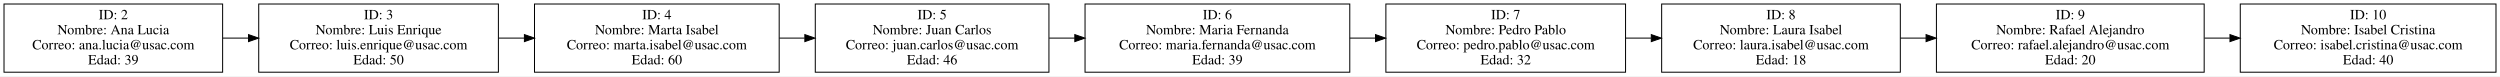
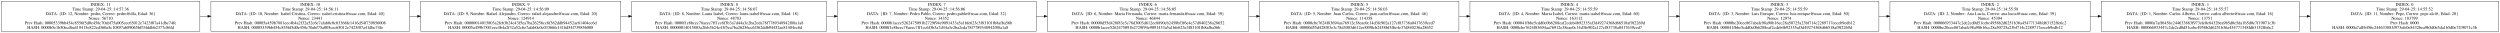
- <svg xmlns="http://www.w3.org/2000/svg" width="2493pt" height="76pt" viewBox="0.00 0.00 2493.00 76.00">
-   <g id="graph0" class="graph" transform="scale(1 1) rotate(0) translate(4 72)">
-     <polygon fill="white" stroke="transparent" points="-4,4 -4,-72 2489,-72 2489,4 -4,4" />
+ <svg xmlns="http://www.w3.org/2000/svg" width="8155pt" height="106pt" viewBox="0.00 0.00 8155.00 106.00">
+   <g id="graph0" class="graph" transform="scale(1 1) rotate(0) translate(4 102)">
+     <polygon fill="white" stroke="transparent" points="-4,4 -4,-102 8151,-102 8151,4 -4,4" />
    <g id="node1" class="node">
-       <polygon fill="none" stroke="black" points="218,-68 0,-68 0,0 218,0 218,-68" />
-       <text text-anchor="middle" x="109" y="-52.8" font-family="Times,serif" font-size="14.00">ID: 2</text>
-       <text text-anchor="middle" x="109" y="-37.8" font-family="Times,serif" font-size="14.00">Nombre: Ana Lucia</text>
-       <text text-anchor="middle" x="109" y="-22.8" font-family="Times,serif" font-size="14.00">Correo: ana.lucia@usac.com</text>
-       <text text-anchor="middle" x="109" y="-7.8" font-family="Times,serif" font-size="14.00">Edad: 39</text>
+       <polygon fill="none" stroke="black" points="648,-98 0,-98 0,0 648,0 648,-98" />
+       <text text-anchor="middle" x="324" y="-82.8" font-family="Times,serif" font-size="14.00">INDEX: 11</text>
+       <text text-anchor="middle" x="324" y="-67.8" font-family="Times,serif" font-size="14.00">Time Stamp: 29-04-25::14:57:36</text>
+       <text text-anchor="middle" x="324" y="-52.8" font-family="Times,serif" font-size="14.00">DATA: {ID: 12, Nombre: pedro, Correo: pedro@dfa, Edad: 36} </text>
+       <text text-anchor="middle" x="324" y="-37.8" font-family="Times,serif" font-size="14.00">Nonce: 56710</text>
+       <text text-anchor="middle" x="324" y="-22.8" font-family="Times,serif" font-size="14.00">Prev Hash: 00005339bb454c8556f5d0e458c70abf75a005cec65012e7423f07a41dbc74fe</text>
+       <text text-anchor="middle" x="324" y="-7.8" font-family="Times,serif" font-size="14.00">HASH: 0000b5e1b50ecdba419415e822ed360a5c10897a689065bff34ddbb2377c86fd</text>
    </g>
    <g id="node2" class="node">
-       <polygon fill="none" stroke="black" points="493,-68 254,-68 254,0 493,0 493,-68" />
-       <text text-anchor="middle" x="373.5" y="-52.8" font-family="Times,serif" font-size="14.00">ID: 3</text>
-       <text text-anchor="middle" x="373.5" y="-37.8" font-family="Times,serif" font-size="14.00">Nombre: Luis Enrique</text>
-       <text text-anchor="middle" x="373.5" y="-22.8" font-family="Times,serif" font-size="14.00">Correo: luis.enrique@usac.com</text>
-       <text text-anchor="middle" x="373.5" y="-7.8" font-family="Times,serif" font-size="14.00">Edad: 50</text>
+       <polygon fill="none" stroke="black" points="1332,-98 684,-98 684,0 1332,0 1332,-98" />
+       <text text-anchor="middle" x="1008" y="-82.8" font-family="Times,serif" font-size="14.00">INDEX: 10</text>
+       <text text-anchor="middle" x="1008" y="-67.8" font-family="Times,serif" font-size="14.00">Time Stamp: 29-04-25::14:56:11</text>
+       <text text-anchor="middle" x="1008" y="-52.8" font-family="Times,serif" font-size="14.00">DATA: {ID: 10, Nombre: Isabel Cristina, Correo: isabel.cristina@usac.com, Edad: 40} </text>
+       <text text-anchor="middle" x="1008" y="-37.8" font-family="Times,serif" font-size="14.00">Nonce: 23441</text>
+       <text text-anchor="middle" x="1008" y="-22.8" font-family="Times,serif" font-size="14.00">Prev Hash: 00005a459b7881eec4b4a2f32a52c6e7afab0c0c03366fe1416d54f739856008</text>
+       <text text-anchor="middle" x="1008" y="-7.8" font-family="Times,serif" font-size="14.00">HASH: 00005339bb454c8556f5d0e458c70abf75a005cec65012e7423f07a41dbc74fe</text>
    </g>
    <g id="edge1" class="edge">
-       <path fill="none" stroke="black" d="M218.28,-34C226.71,-34 235.26,-34 243.81,-34" />
-       <polygon fill="black" stroke="black" points="243.82,-37.5 253.82,-34 243.82,-30.5 243.82,-37.5" />
+       <path fill="none" stroke="black" d="M648.02,-49C656.62,-49 665.24,-49 673.85,-49" />
+       <polygon fill="black" stroke="black" points="673.95,-52.5 683.95,-49 673.95,-45.5 673.95,-52.5" />
    </g>
    <g id="node3" class="node">
-       <polygon fill="none" stroke="black" points="773,-68 529,-68 529,0 773,0 773,-68" />
-       <text text-anchor="middle" x="651" y="-52.8" font-family="Times,serif" font-size="14.00">ID: 4</text>
-       <text text-anchor="middle" x="651" y="-37.8" font-family="Times,serif" font-size="14.00">Nombre: Marta Isabel</text>
-       <text text-anchor="middle" x="651" y="-22.8" font-family="Times,serif" font-size="14.00">Correo: marta.isabel@usac.com</text>
-       <text text-anchor="middle" x="651" y="-7.8" font-family="Times,serif" font-size="14.00">Edad: 60</text>
+       <polygon fill="none" stroke="black" points="2021,-98 1368,-98 1368,0 2021,0 2021,-98" />
+       <text text-anchor="middle" x="1694.5" y="-82.8" font-family="Times,serif" font-size="14.00">INDEX: 9</text>
+       <text text-anchor="middle" x="1694.5" y="-67.8" font-family="Times,serif" font-size="14.00">Time Stamp: 29-04-25::14:56:09</text>
+       <text text-anchor="middle" x="1694.5" y="-52.8" font-family="Times,serif" font-size="14.00">DATA: {ID: 9, Nombre: Rafael Alejandro, Correo: rafael.alejandro@usac.com, Edad: 20} </text>
+       <text text-anchor="middle" x="1694.5" y="-37.8" font-family="Times,serif" font-size="14.00">Nonce: 124914</text>
+       <text text-anchor="middle" x="1694.5" y="-22.8" font-family="Times,serif" font-size="14.00">Prev Hash: 00000014015803a2feb3b24e43f5ea7ba26256cc6f362ddb94452ae81404ec6d</text>
+       <text text-anchor="middle" x="1694.5" y="-7.8" font-family="Times,serif" font-size="14.00">HASH: 00005a459b7881eec4b4a2f32a52c6e7afab0c0c03366fe1416d54f739856008</text>
    </g>
    <g id="edge2" class="edge">
-       <path fill="none" stroke="black" d="M493.34,-34C501.81,-34 510.39,-34 518.93,-34" />
-       <polygon fill="black" stroke="black" points="518.94,-37.5 528.94,-34 518.94,-30.5 518.94,-37.5" />
+       <path fill="none" stroke="black" d="M1332.21,-49C1340.73,-49 1349.27,-49 1357.8,-49" />
+       <polygon fill="black" stroke="black" points="1357.81,-52.5 1367.81,-49 1357.81,-45.5 1357.81,-52.5" />
    </g>
    <g id="node4" class="node">
-       <polygon fill="none" stroke="black" points="1042,-68 809,-68 809,0 1042,0 1042,-68" />
-       <text text-anchor="middle" x="925.5" y="-52.8" font-family="Times,serif" font-size="14.00">ID: 5</text>
-       <text text-anchor="middle" x="925.5" y="-37.8" font-family="Times,serif" font-size="14.00">Nombre: Juan Carlos</text>
-       <text text-anchor="middle" x="925.5" y="-22.8" font-family="Times,serif" font-size="14.00">Correo: juan.carlos@usac.com</text>
-       <text text-anchor="middle" x="925.5" y="-7.8" font-family="Times,serif" font-size="14.00">Edad: 46</text>
+       <polygon fill="none" stroke="black" points="2692,-98 2057,-98 2057,0 2692,0 2692,-98" />
+       <text text-anchor="middle" x="2374.5" y="-82.8" font-family="Times,serif" font-size="14.00">INDEX: 8</text>
+       <text text-anchor="middle" x="2374.5" y="-67.8" font-family="Times,serif" font-size="14.00">Time Stamp: 29-04-25::14:56:07</text>
+       <text text-anchor="middle" x="2374.5" y="-52.8" font-family="Times,serif" font-size="14.00">DATA: {ID: 8, Nombre: Laura Isabel, Correo: laura.isabel@usac.com, Edad: 18} </text>
+       <text text-anchor="middle" x="2374.5" y="-37.8" font-family="Times,serif" font-size="14.00">Nonce: 48783</text>
+       <text text-anchor="middle" x="2374.5" y="-22.8" font-family="Times,serif" font-size="14.00">Prev Hash: 0000f1e8bcec78aeec7ff1cc6f3b3a7d44a3e2ba2eda78f7789348942f88a1a8</text>
+       <text text-anchor="middle" x="2374.5" y="-7.8" font-family="Times,serif" font-size="14.00">HASH: 00000014015803a2feb3b24e43f5ea7ba26256cc6f362ddb94452ae81404ec6d</text>
    </g>
    <g id="edge3" class="edge">
-       <path fill="none" stroke="black" d="M773.11,-34C781.5,-34 789.96,-34 798.38,-34" />
-       <polygon fill="black" stroke="black" points="798.6,-37.5 808.6,-34 798.6,-30.5 798.6,-37.5" />
+       <path fill="none" stroke="black" d="M2021.1,-49C2029.64,-49 2038.19,-49 2046.73,-49" />
+       <polygon fill="black" stroke="black" points="2046.76,-52.5 2056.76,-49 2046.76,-45.5 2046.76,-52.5" />
    </g>
    <g id="node5" class="node">
-       <polygon fill="none" stroke="black" points="1342,-68 1078,-68 1078,0 1342,0 1342,-68" />
-       <text text-anchor="middle" x="1210" y="-52.8" font-family="Times,serif" font-size="14.00">ID: 6</text>
-       <text text-anchor="middle" x="1210" y="-37.8" font-family="Times,serif" font-size="14.00">Nombre: Maria Fernanda</text>
-       <text text-anchor="middle" x="1210" y="-22.8" font-family="Times,serif" font-size="14.00">Correo: maria.fernanda@usac.com</text>
-       <text text-anchor="middle" x="1210" y="-7.8" font-family="Times,serif" font-size="14.00">Edad: 39</text>
+       <polygon fill="none" stroke="black" points="3376,-98 2728,-98 2728,0 3376,0 3376,-98" />
+       <text text-anchor="middle" x="3052" y="-82.8" font-family="Times,serif" font-size="14.00">INDEX: 7</text>
+       <text text-anchor="middle" x="3052" y="-67.8" font-family="Times,serif" font-size="14.00">Time Stamp: 29-04-25::14:56:06</text>
+       <text text-anchor="middle" x="3052" y="-52.8" font-family="Times,serif" font-size="14.00">DATA: {ID: 7, Nombre: Pedro Pablo, Correo: pedro.pablo@usac.com, Edad: 32} </text>
+       <text text-anchor="middle" x="3052" y="-37.8" font-family="Times,serif" font-size="14.00">Nonce: 34352</text>
+       <text text-anchor="middle" x="3052" y="-22.8" font-family="Times,serif" font-size="14.00">Prev Hash: 0000b1acee5262475091b2729f94e9091433a5a1bfe623e3f83101fb8afba56b</text>
+       <text text-anchor="middle" x="3052" y="-7.8" font-family="Times,serif" font-size="14.00">HASH: 0000f1e8bcec78aeec7ff1cc6f3b3a7d44a3e2ba2eda78f7789348942f88a1a8</text>
    </g>
    <g id="edge4" class="edge">
-       <path fill="none" stroke="black" d="M1042.22,-34C1050.65,-34 1059.21,-34 1067.77,-34" />
-       <polygon fill="black" stroke="black" points="1067.81,-37.5 1077.81,-34 1067.81,-30.5 1067.81,-37.5" />
+       <path fill="none" stroke="black" d="M2692.48,-49C2700.83,-49 2709.19,-49 2717.55,-49" />
+       <polygon fill="black" stroke="black" points="2717.75,-52.5 2727.75,-49 2717.75,-45.5 2717.75,-52.5" />
    </g>
    <g id="node6" class="node">
-       <polygon fill="none" stroke="black" points="1617,-68 1378,-68 1378,0 1617,0 1617,-68" />
-       <text text-anchor="middle" x="1497.5" y="-52.8" font-family="Times,serif" font-size="14.00">ID: 7</text>
-       <text text-anchor="middle" x="1497.5" y="-37.8" font-family="Times,serif" font-size="14.00">Nombre: Pedro Pablo</text>
-       <text text-anchor="middle" x="1497.5" y="-22.8" font-family="Times,serif" font-size="14.00">Correo: pedro.pablo@usac.com</text>
-       <text text-anchor="middle" x="1497.5" y="-7.8" font-family="Times,serif" font-size="14.00">Edad: 32</text>
+       <polygon fill="none" stroke="black" points="4069,-98 3412,-98 3412,0 4069,0 4069,-98" />
+       <text text-anchor="middle" x="3740.5" y="-82.8" font-family="Times,serif" font-size="14.00">INDEX: 6</text>
+       <text text-anchor="middle" x="3740.5" y="-67.8" font-family="Times,serif" font-size="14.00">Time Stamp: 29-04-25::14:56:05</text>
+       <text text-anchor="middle" x="3740.5" y="-52.8" font-family="Times,serif" font-size="14.00">DATA: {ID: 6, Nombre: Maria Fernanda, Correo: maria.fernanda@usac.com, Edad: 39} </text>
+       <text text-anchor="middle" x="3740.5" y="-37.8" font-family="Times,serif" font-size="14.00">Nonce: 46844</text>
+       <text text-anchor="middle" x="3740.5" y="-22.8" font-family="Times,serif" font-size="14.00">Prev Hash: 00000d55d428f83e3c78d3003d612ee8890cb2458bf3f6e4e37d840236a28652</text>
+       <text text-anchor="middle" x="3740.5" y="-7.8" font-family="Times,serif" font-size="14.00">HASH: 0000b1acee5262475091b2729f94e9091433a5a1bfe623e3f83101fb8afba56b</text>
    </g>
    <g id="edge5" class="edge">
-       <path fill="none" stroke="black" d="M1342.05,-34C1350.49,-34 1358.99,-34 1367.42,-34" />
-       <polygon fill="black" stroke="black" points="1367.67,-37.5 1377.67,-34 1367.67,-30.5 1367.67,-37.5" />
+       <path fill="none" stroke="black" d="M3376.15,-49C3384.71,-49 3393.29,-49 3401.86,-49" />
+       <polygon fill="black" stroke="black" points="3401.92,-52.5 3411.92,-49 3401.92,-45.5 3401.92,-52.5" />
    </g>
    <g id="node7" class="node">
-       <polygon fill="none" stroke="black" points="1891,-68 1653,-68 1653,0 1891,0 1891,-68" />
-       <text text-anchor="middle" x="1772" y="-52.8" font-family="Times,serif" font-size="14.00">ID: 8</text>
-       <text text-anchor="middle" x="1772" y="-37.8" font-family="Times,serif" font-size="14.00">Nombre: Laura Isabel</text>
-       <text text-anchor="middle" x="1772" y="-22.8" font-family="Times,serif" font-size="14.00">Correo: laura.isabel@usac.com</text>
-       <text text-anchor="middle" x="1772" y="-7.8" font-family="Times,serif" font-size="14.00">Edad: 18</text>
+       <polygon fill="none" stroke="black" points="4755,-98 4105,-98 4105,0 4755,0 4755,-98" />
+       <text text-anchor="middle" x="4430" y="-82.8" font-family="Times,serif" font-size="14.00">INDEX: 5</text>
+       <text text-anchor="middle" x="4430" y="-67.8" font-family="Times,serif" font-size="14.00">Time Stamp: 29-04-25::14:56:03</text>
+       <text text-anchor="middle" x="4430" y="-52.8" font-family="Times,serif" font-size="14.00">DATA: {ID: 5, Nombre: Juan Carlos, Correo: juan.carlos@usac.com, Edad: 46} </text>
+       <text text-anchor="middle" x="4430" y="-37.8" font-family="Times,serif" font-size="14.00">Nonce: 114358</text>
+       <text text-anchor="middle" x="4430" y="-22.8" font-family="Times,serif" font-size="14.00">Prev Hash: 0000cbe7624f83694aa76912e38eae0c14d3fe902a127cf83738a0417639ced7</text>
+       <text text-anchor="middle" x="4430" y="-7.8" font-family="Times,serif" font-size="14.00">HASH: 00000d55d428f83e3c78d3003d612ee8890cb2458bf3f6e4e37d840236a28652</text>
    </g>
    <g id="edge6" class="edge">
-       <path fill="none" stroke="black" d="M1617.23,-34C1625.59,-34 1634.04,-34 1642.45,-34" />
-       <polygon fill="black" stroke="black" points="1642.68,-37.5 1652.68,-34 1642.68,-30.5 1642.68,-37.5" />
+       <path fill="none" stroke="black" d="M4069.14,-49C4077.72,-49 4086.31,-49 4094.89,-49" />
+       <polygon fill="black" stroke="black" points="4094.96,-52.5 4104.96,-49 4094.96,-45.5 4094.96,-52.5" />
    </g>
    <g id="node8" class="node">
-       <polygon fill="none" stroke="black" points="2194,-68 1927,-68 1927,0 2194,0 2194,-68" />
-       <text text-anchor="middle" x="2060.5" y="-52.8" font-family="Times,serif" font-size="14.00">ID: 9</text>
-       <text text-anchor="middle" x="2060.5" y="-37.8" font-family="Times,serif" font-size="14.00">Nombre: Rafael Alejandro</text>
-       <text text-anchor="middle" x="2060.5" y="-22.8" font-family="Times,serif" font-size="14.00">Correo: rafael.alejandro@usac.com</text>
-       <text text-anchor="middle" x="2060.5" y="-7.8" font-family="Times,serif" font-size="14.00">Edad: 20</text>
+       <polygon fill="none" stroke="black" points="5439,-98 4791,-98 4791,0 5439,0 5439,-98" />
+       <text text-anchor="middle" x="5115" y="-82.8" font-family="Times,serif" font-size="14.00">INDEX: 4</text>
+       <text text-anchor="middle" x="5115" y="-67.8" font-family="Times,serif" font-size="14.00">Time Stamp: 29-04-25::14:55:59</text>
+       <text text-anchor="middle" x="5115" y="-52.8" font-family="Times,serif" font-size="14.00">DATA: {ID: 4, Nombre: Marta Isabel, Correo: marta.isabel@usac.com, Edad: 60} </text>
+       <text text-anchor="middle" x="5115" y="-37.8" font-family="Times,serif" font-size="14.00">Nonce: 163112</text>
+       <text text-anchor="middle" x="5115" y="-22.8" font-family="Times,serif" font-size="14.00">Prev Hash: 000041fbbe5cdd0c0b6288eaf2cdeb4b92335af3d49274368d66518af9f2269d</text>
+       <text text-anchor="middle" x="5115" y="-7.8" font-family="Times,serif" font-size="14.00">HASH: 0000cbe7624f83694aa76912e38eae0c14d3fe902a127cf83738a0417639ced7</text>
    </g>
    <g id="edge7" class="edge">
-       <path fill="none" stroke="black" d="M1891.18,-34C1899.6,-34 1908.14,-34 1916.68,-34" />
-       <polygon fill="black" stroke="black" points="1916.69,-37.5 1926.69,-34 1916.69,-30.5 1916.69,-37.5" />
+       <path fill="none" stroke="black" d="M4755.5,-49C4763.88,-49 4772.27,-49 4780.66,-49" />
+       <polygon fill="black" stroke="black" points="4780.89,-52.5 4790.89,-49 4780.89,-45.5 4780.89,-52.5" />
    </g>
    <g id="node9" class="node">
-       <polygon fill="none" stroke="black" points="2485,-68 2230,-68 2230,0 2485,0 2485,-68" />
-       <text text-anchor="middle" x="2357.5" y="-52.8" font-family="Times,serif" font-size="14.00">ID: 10</text>
-       <text text-anchor="middle" x="2357.5" y="-37.8" font-family="Times,serif" font-size="14.00">Nombre: Isabel Cristina</text>
-       <text text-anchor="middle" x="2357.5" y="-22.8" font-family="Times,serif" font-size="14.00">Correo: isabel.cristina@usac.com</text>
-       <text text-anchor="middle" x="2357.5" y="-7.8" font-family="Times,serif" font-size="14.00">Edad: 40</text>
+       <polygon fill="none" stroke="black" points="6125,-98 5475,-98 5475,0 6125,0 6125,-98" />
+       <text text-anchor="middle" x="5800" y="-82.8" font-family="Times,serif" font-size="14.00">INDEX: 3</text>
+       <text text-anchor="middle" x="5800" y="-67.8" font-family="Times,serif" font-size="14.00">Time Stamp: 29-04-25::14:55:59</text>
+       <text text-anchor="middle" x="5800" y="-52.8" font-family="Times,serif" font-size="14.00">DATA: {ID: 3, Nombre: Luis Enrique, Correo: luis.enrique@usac.com, Edad: 50} </text>
+       <text text-anchor="middle" x="5800" y="-37.8" font-family="Times,serif" font-size="14.00">Nonce: 12974</text>
+       <text text-anchor="middle" x="5800" y="-22.8" font-family="Times,serif" font-size="14.00">Prev Hash: 0000be20cee867abafc98a98b16cc28a50725a23bf714c2289717eeceb9edb12</text>
+       <text text-anchor="middle" x="5800" y="-7.8" font-family="Times,serif" font-size="14.00">HASH: 000041fbbe5cdd0c0b6288eaf2cdeb4b92335af3d49274368d66518af9f2269d</text>
    </g>
    <g id="edge8" class="edge">
-       <path fill="none" stroke="black" d="M2194.33,-34C2202.7,-34 2211.14,-34 2219.53,-34" />
-       <polygon fill="black" stroke="black" points="2219.73,-37.5 2229.73,-34 2219.73,-30.5 2219.73,-37.5" />
+       <path fill="none" stroke="black" d="M5439.5,-49C5447.89,-49 5456.3,-49 5464.71,-49" />
+       <polygon fill="black" stroke="black" points="5464.96,-52.5 5474.96,-49 5464.96,-45.5 5464.96,-52.5" />
+     </g>
+     <g id="node10" class="node">
+       <polygon fill="none" stroke="black" points="6814,-98 6161,-98 6161,0 6814,0 6814,-98" />
+       <text text-anchor="middle" x="6487.5" y="-82.8" font-family="Times,serif" font-size="14.00">INDEX: 2</text>
+       <text text-anchor="middle" x="6487.5" y="-67.8" font-family="Times,serif" font-size="14.00">Time Stamp: 29-04-25::14:55:58</text>
+       <text text-anchor="middle" x="6487.5" y="-52.8" font-family="Times,serif" font-size="14.00">DATA: {ID: 2, Nombre: Ana Lucia, Correo: ana.lucia@usac.com, Edad: 39} </text>
+       <text text-anchor="middle" x="6487.5" y="-37.8" font-family="Times,serif" font-size="14.00">Nonce: 45394</text>
+       <text text-anchor="middle" x="6487.5" y="-22.8" font-family="Times,serif" font-size="14.00">Prev Hash: 000066933447c2de2cd0d51cebc4958b2d6251b36a454771348fd63152ffe6c2</text>
+       <text text-anchor="middle" x="6487.5" y="-7.8" font-family="Times,serif" font-size="14.00">HASH: 0000be20cee867abafc98a98b16cc28a50725a23bf714c2289717eeceb9edb12</text>
+     </g>
+     <g id="edge9" class="edge">
+       <path fill="none" stroke="black" d="M6125.18,-49C6133.71,-49 6142.25,-49 6150.79,-49" />
+       <polygon fill="black" stroke="black" points="6150.8,-52.5 6160.8,-49 6150.8,-45.5 6150.8,-52.5" />
+     </g>
+     <g id="node11" class="node">
+       <polygon fill="none" stroke="black" points="7496,-98 6850,-98 6850,0 7496,0 7496,-98" />
+       <text text-anchor="middle" x="7173" y="-82.8" font-family="Times,serif" font-size="14.00">INDEX: 1</text>
+       <text text-anchor="middle" x="7173" y="-67.8" font-family="Times,serif" font-size="14.00">Time Stamp: 29-04-25::14:55:57</text>
+       <text text-anchor="middle" x="7173" y="-52.8" font-family="Times,serif" font-size="14.00">DATA: {ID: 1, Nombre: Carlos Alberto, Correo: carlos.alberto@usac.com, Edad: 16} </text>
+       <text text-anchor="middle" x="7173" y="-37.8" font-family="Times,serif" font-size="14.00">Nonce: 13751</text>
+       <text text-anchor="middle" x="7173" y="-22.8" font-family="Times,serif" font-size="14.00">Prev Hash: 0000a7aff6456c244633883f973efe0e8432bea9b5d0e5da1b5d0e7f19071c3b</text>
+       <text text-anchor="middle" x="7173" y="-7.8" font-family="Times,serif" font-size="14.00">HASH: 000066933447c2de2cd0d51cebc4958b2d6251b36a454771348fd63152ffe6c2</text>
+     </g>
+     <g id="edge10" class="edge">
+       <path fill="none" stroke="black" d="M6814.24,-49C6822.76,-49 6831.3,-49 6839.83,-49" />
+       <polygon fill="black" stroke="black" points="6839.84,-52.5 6849.84,-49 6839.84,-45.5 6839.84,-52.5" />
+     </g>
+     <g id="node12" class="node">
+       <polygon fill="none" stroke="black" points="8147,-98 7532,-98 7532,0 8147,0 8147,-98" />
+       <text text-anchor="middle" x="7839.5" y="-82.8" font-family="Times,serif" font-size="14.00">INDEX: 0</text>
+       <text text-anchor="middle" x="7839.5" y="-67.8" font-family="Times,serif" font-size="14.00">Time Stamp: 29-04-25::14:55:52</text>
+       <text text-anchor="middle" x="7839.5" y="-52.8" font-family="Times,serif" font-size="14.00">DATA: {ID: 11, Nombre: Pepe, Correo: pepe.alc@, Edad: 20} </text>
+       <text text-anchor="middle" x="7839.5" y="-37.8" font-family="Times,serif" font-size="14.00">Nonce: 183799</text>
+       <text text-anchor="middle" x="7839.5" y="-22.8" font-family="Times,serif" font-size="14.00">Prev Hash: 0000</text>
+       <text text-anchor="middle" x="7839.5" y="-7.8" font-family="Times,serif" font-size="14.00">HASH: 0000a7aff6456c244633883f973efe0e8432bea9b5d0e5da1b5d0e7f19071c3b</text>
+     </g>
+     <g id="edge11" class="edge">
+       <path fill="none" stroke="black" d="M7496.03,-49C7504.59,-49 7513.17,-49 7521.73,-49" />
+       <polygon fill="black" stroke="black" points="7521.77,-52.5 7531.77,-49 7521.77,-45.5 7521.77,-52.5" />
    </g>
  </g>
</svg>
